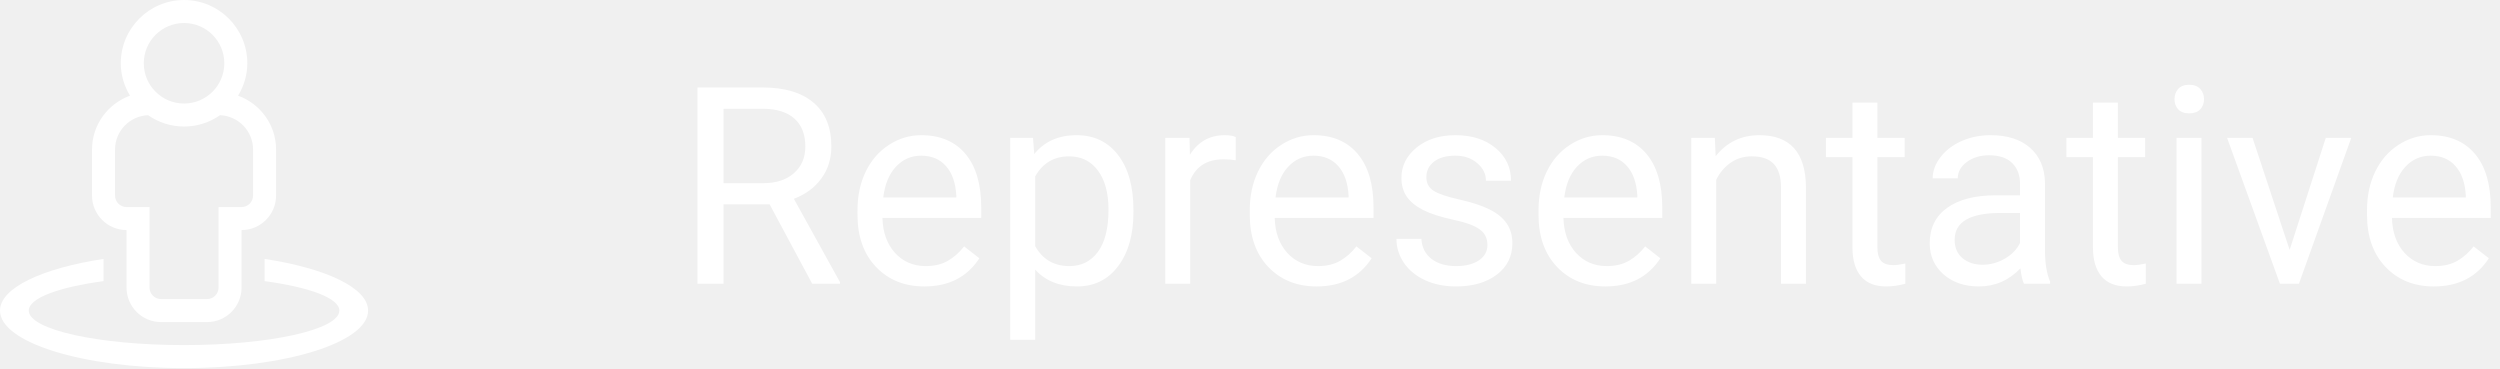
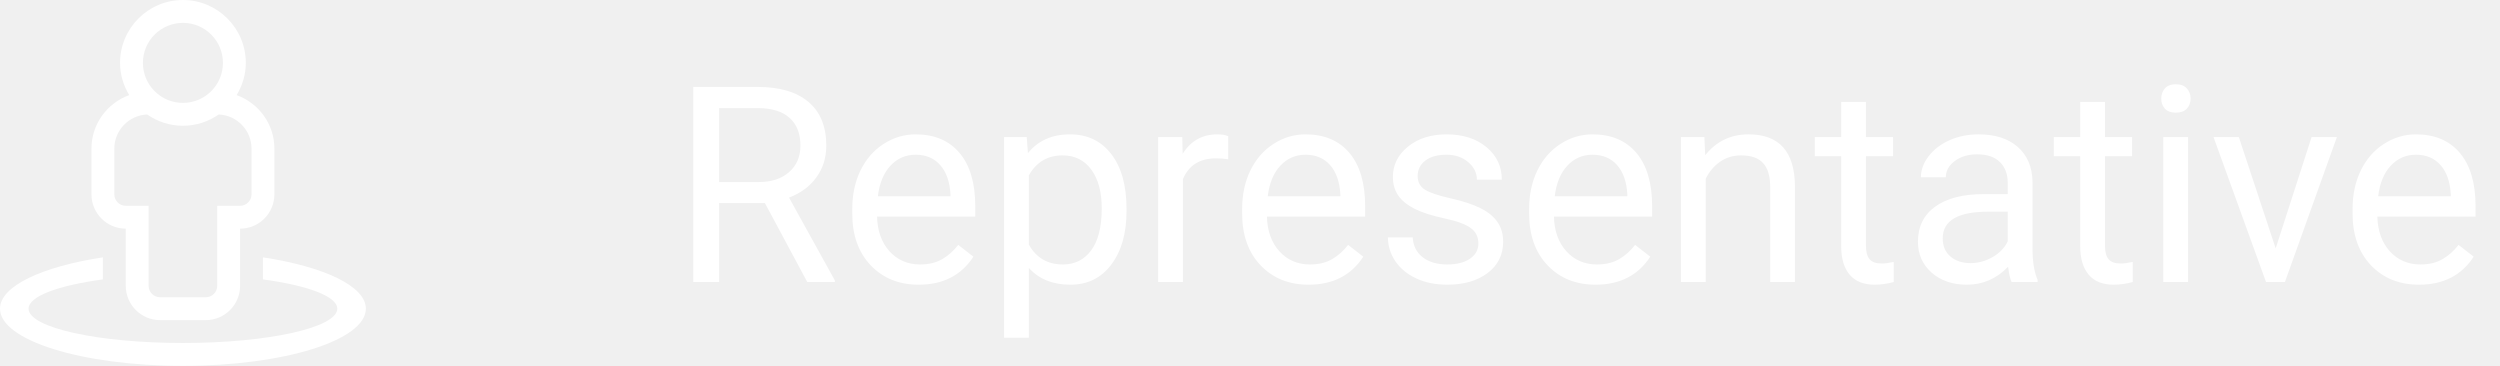
- <svg xmlns="http://www.w3.org/2000/svg" width="163" height="24" viewBox="0 0 163 24" fill="none">
+ <svg xmlns="http://www.w3.org/2000/svg" width="164" height="24" viewBox="0 0 164 24" fill="none">
  <path d="M17.25 16.882V18.329C20.169 18.724 22.125 19.435 22.125 20.25C22.125 21.493 17.592 22.5 12 22.5C6.408 22.5 1.875 21.493 1.875 20.25C1.875 19.435 3.831 18.724 6.75 18.329V16.882C2.757 17.491 0 18.768 0 20.25C0 22.321 5.373 24 12 24C18.627 24 24 22.321 24 20.25C24 18.768 21.243 17.491 17.25 16.882ZM8.25 15V18.75C8.25 19.991 9.259 21 10.5 21H13.5C14.741 21 15.75 19.991 15.75 18.75V15C16.991 15 18 13.991 18 12.75V9.75C18 8.131 16.964 6.762 15.524 6.238C15.897 5.617 16.125 4.9 16.125 4.125C16.125 1.851 14.274 0 12 0C9.726 0 7.875 1.851 7.875 4.125C7.875 4.9 8.103 5.617 8.476 6.238C7.036 6.762 6 8.131 6 9.75V12.75C6 13.991 7.009 15 8.25 15ZM12 1.5C13.45 1.5 14.625 2.675 14.625 4.125C14.625 5.575 13.45 6.75 12 6.75C10.55 6.75 9.375 5.575 9.375 4.125C9.375 2.675 10.55 1.5 12 1.5ZM7.5 9.75C7.5 8.543 8.458 7.562 9.653 7.51C10.32 7.974 11.127 8.25 12 8.25C12.873 8.25 13.68 7.974 14.347 7.51C15.542 7.562 16.5 8.543 16.5 9.75V12.75C16.5 13.164 16.163 13.5 15.75 13.5H14.25V18.75C14.25 19.164 13.913 19.5 13.5 19.5H10.5C10.087 19.5 9.75 19.164 9.75 18.75V13.5H8.25C7.837 13.5 7.5 13.164 7.5 12.75V9.75Z" fill="white" />
  <path d="M50.179 13.323H47.173V18.5H45.477V5.703H49.713C51.154 5.703 52.262 6.031 53.035 6.688C53.815 7.344 54.204 8.299 54.204 9.553C54.204 10.35 53.987 11.044 53.554 11.636C53.126 12.227 52.528 12.67 51.761 12.963L54.767 18.395V18.5H52.956L50.179 13.323ZM47.173 11.943H49.766C50.603 11.943 51.269 11.727 51.761 11.293C52.259 10.859 52.508 10.279 52.508 9.553C52.508 8.762 52.27 8.155 51.796 7.733C51.327 7.312 50.648 7.098 49.757 7.092H47.173V11.943ZM60.269 18.676C58.98 18.676 57.931 18.254 57.122 17.41C56.313 16.561 55.909 15.427 55.909 14.009V13.71C55.909 12.767 56.088 11.926 56.445 11.188C56.809 10.443 57.312 9.863 57.957 9.447C58.607 9.025 59.31 8.814 60.066 8.814C61.303 8.814 62.264 9.222 62.949 10.036C63.635 10.851 63.977 12.017 63.977 13.534V14.211H57.535C57.559 15.148 57.831 15.907 58.352 16.487C58.88 17.061 59.548 17.349 60.356 17.349C60.931 17.349 61.417 17.231 61.815 16.997C62.214 16.763 62.562 16.452 62.861 16.065L63.855 16.839C63.058 18.064 61.862 18.676 60.269 18.676ZM60.066 10.15C59.41 10.15 58.859 10.391 58.414 10.871C57.969 11.346 57.693 12.014 57.588 12.875H62.352V12.752C62.305 11.926 62.082 11.287 61.684 10.836C61.285 10.379 60.746 10.15 60.066 10.15ZM73.9 13.851C73.9 15.298 73.569 16.464 72.907 17.349C72.245 18.233 71.349 18.676 70.218 18.676C69.064 18.676 68.155 18.31 67.493 17.577V22.156H65.867V8.99H67.353L67.432 10.045C68.094 9.225 69.014 8.814 70.191 8.814C71.334 8.814 72.236 9.245 72.898 10.106C73.566 10.968 73.9 12.166 73.9 13.701V13.851ZM72.274 13.666C72.274 12.594 72.046 11.747 71.589 11.126C71.132 10.505 70.505 10.194 69.708 10.194C68.724 10.194 67.985 10.631 67.493 11.504V16.048C67.98 16.915 68.724 17.349 69.726 17.349C70.505 17.349 71.123 17.041 71.58 16.426C72.043 15.805 72.274 14.885 72.274 13.666ZM80.571 10.449C80.325 10.408 80.059 10.388 79.772 10.388C78.705 10.388 77.981 10.842 77.601 11.75V18.5H75.975V8.99H77.557L77.583 10.089C78.116 9.239 78.872 8.814 79.851 8.814C80.167 8.814 80.407 8.855 80.571 8.938V10.449ZM85.845 18.676C84.556 18.676 83.507 18.254 82.698 17.41C81.89 16.561 81.485 15.427 81.485 14.009V13.71C81.485 12.767 81.664 11.926 82.022 11.188C82.385 10.443 82.889 9.863 83.533 9.447C84.184 9.025 84.887 8.814 85.643 8.814C86.879 8.814 87.84 9.222 88.525 10.036C89.211 10.851 89.554 12.017 89.554 13.534V14.211H83.111C83.135 15.148 83.407 15.907 83.929 16.487C84.456 17.061 85.124 17.349 85.933 17.349C86.507 17.349 86.993 17.231 87.392 16.997C87.79 16.763 88.139 16.452 88.438 16.065L89.431 16.839C88.634 18.064 87.439 18.676 85.845 18.676ZM85.643 10.15C84.986 10.15 84.436 10.391 83.99 10.871C83.545 11.346 83.269 12.014 83.164 12.875H87.928V12.752C87.881 11.926 87.658 11.287 87.26 10.836C86.861 10.379 86.322 10.15 85.643 10.15ZM96.981 15.977C96.981 15.538 96.814 15.198 96.48 14.958C96.151 14.712 95.574 14.501 94.748 14.325C93.928 14.149 93.274 13.938 92.788 13.692C92.308 13.446 91.95 13.153 91.716 12.813C91.487 12.474 91.373 12.069 91.373 11.601C91.373 10.821 91.701 10.162 92.357 9.623C93.019 9.084 93.863 8.814 94.889 8.814C95.967 8.814 96.84 9.093 97.508 9.649C98.182 10.206 98.519 10.918 98.519 11.785H96.884C96.884 11.34 96.693 10.956 96.312 10.634C95.938 10.312 95.463 10.15 94.889 10.15C94.297 10.15 93.834 10.279 93.5 10.537C93.166 10.795 92.999 11.132 92.999 11.548C92.999 11.94 93.154 12.236 93.465 12.435C93.775 12.635 94.335 12.825 95.144 13.007C95.958 13.188 96.617 13.405 97.121 13.657C97.625 13.909 97.997 14.214 98.237 14.571C98.483 14.923 98.606 15.354 98.606 15.863C98.606 16.713 98.267 17.395 97.587 17.911C96.907 18.421 96.025 18.676 94.941 18.676C94.18 18.676 93.506 18.541 92.92 18.271C92.334 18.002 91.874 17.627 91.54 17.146C91.212 16.66 91.048 16.136 91.048 15.573H92.674C92.703 16.118 92.92 16.552 93.324 16.874C93.734 17.19 94.273 17.349 94.941 17.349C95.557 17.349 96.049 17.226 96.418 16.98C96.793 16.727 96.981 16.394 96.981 15.977ZM104.671 18.676C103.382 18.676 102.333 18.254 101.524 17.41C100.716 16.561 100.312 15.427 100.312 14.009V13.71C100.312 12.767 100.49 11.926 100.848 11.188C101.211 10.443 101.715 9.863 102.359 9.447C103.01 9.025 103.713 8.814 104.469 8.814C105.705 8.814 106.666 9.222 107.352 10.036C108.037 10.851 108.38 12.017 108.38 13.534V14.211H101.938C101.961 15.148 102.233 15.907 102.755 16.487C103.282 17.061 103.95 17.349 104.759 17.349C105.333 17.349 105.819 17.231 106.218 16.997C106.616 16.763 106.965 16.452 107.264 16.065L108.257 16.839C107.46 18.064 106.265 18.676 104.671 18.676ZM104.469 10.15C103.812 10.15 103.262 10.391 102.816 10.871C102.371 11.346 102.096 12.014 101.99 12.875H106.754V12.752C106.707 11.926 106.484 11.287 106.086 10.836C105.688 10.379 105.148 10.15 104.469 10.15ZM111.808 8.99L111.86 10.185C112.587 9.271 113.536 8.814 114.708 8.814C116.718 8.814 117.731 9.948 117.749 12.216V18.5H116.123V12.207C116.117 11.521 115.959 11.015 115.648 10.687C115.344 10.358 114.866 10.194 114.216 10.194C113.688 10.194 113.226 10.335 112.827 10.616C112.429 10.898 112.118 11.267 111.896 11.724V18.5H110.27V8.99H111.808ZM122.407 6.688V8.99H124.183V10.247H122.407V16.145C122.407 16.525 122.486 16.812 122.645 17.006C122.803 17.193 123.072 17.287 123.453 17.287C123.641 17.287 123.898 17.252 124.227 17.182V18.5C123.799 18.617 123.383 18.676 122.979 18.676C122.252 18.676 121.704 18.456 121.335 18.017C120.966 17.577 120.781 16.953 120.781 16.145V10.247H119.05V8.99H120.781V6.688H122.407ZM131.961 18.5C131.867 18.312 131.791 17.979 131.732 17.498C130.977 18.283 130.074 18.676 129.025 18.676C128.088 18.676 127.317 18.412 126.714 17.885C126.116 17.352 125.817 16.678 125.817 15.863C125.817 14.873 126.192 14.105 126.942 13.56C127.698 13.01 128.759 12.734 130.124 12.734H131.706V11.987C131.706 11.419 131.536 10.968 131.196 10.634C130.856 10.294 130.355 10.124 129.693 10.124C129.113 10.124 128.627 10.271 128.234 10.563C127.842 10.856 127.646 11.211 127.646 11.627H126.011C126.011 11.152 126.178 10.695 126.512 10.256C126.852 9.811 127.309 9.459 127.883 9.201C128.463 8.943 129.099 8.814 129.79 8.814C130.886 8.814 131.744 9.09 132.365 9.641C132.986 10.185 133.309 10.938 133.332 11.899V16.276C133.332 17.149 133.443 17.844 133.666 18.359V18.5H131.961ZM129.263 17.261C129.772 17.261 130.256 17.129 130.713 16.865C131.17 16.602 131.501 16.259 131.706 15.837V13.886H130.432C128.439 13.886 127.443 14.469 127.443 15.635C127.443 16.145 127.613 16.543 127.953 16.83C128.293 17.117 128.729 17.261 129.263 17.261ZM138.087 6.688V8.99H139.862V10.247H138.087V16.145C138.087 16.525 138.166 16.812 138.324 17.006C138.482 17.193 138.752 17.287 139.133 17.287C139.32 17.287 139.578 17.252 139.906 17.182V18.5C139.479 18.617 139.062 18.676 138.658 18.676C137.932 18.676 137.384 18.456 137.015 18.017C136.646 17.577 136.461 16.953 136.461 16.145V10.247H134.729V8.99H136.461V6.688H138.087ZM143.536 18.5H141.91V8.99H143.536V18.5ZM141.778 6.468C141.778 6.204 141.857 5.981 142.016 5.8C142.18 5.618 142.42 5.527 142.736 5.527C143.053 5.527 143.293 5.618 143.457 5.8C143.621 5.981 143.703 6.204 143.703 6.468C143.703 6.731 143.621 6.951 143.457 7.127C143.293 7.303 143.053 7.391 142.736 7.391C142.42 7.391 142.18 7.303 142.016 7.127C141.857 6.951 141.778 6.731 141.778 6.468ZM149.284 16.294L151.64 8.99H153.301L149.891 18.5H148.651L145.206 8.99H146.867L149.284 16.294ZM158.688 18.676C157.399 18.676 156.351 18.254 155.542 17.41C154.733 16.561 154.329 15.427 154.329 14.009V13.71C154.329 12.767 154.508 11.926 154.865 11.188C155.229 10.443 155.732 9.863 156.377 9.447C157.027 9.025 157.73 8.814 158.486 8.814C159.723 8.814 160.684 9.222 161.369 10.036C162.055 10.851 162.397 12.017 162.397 13.534V14.211H155.955C155.979 15.148 156.251 15.907 156.772 16.487C157.3 17.061 157.968 17.349 158.776 17.349C159.351 17.349 159.837 17.231 160.235 16.997C160.634 16.763 160.982 16.452 161.281 16.065L162.274 16.839C161.478 18.064 160.282 18.676 158.688 18.676ZM158.486 10.15C157.83 10.15 157.279 10.391 156.834 10.871C156.389 11.346 156.113 12.014 156.008 12.875H160.771V12.752C160.725 11.926 160.502 11.287 160.104 10.836C159.705 10.379 159.166 10.15 158.486 10.15Z" fill="white" />
</svg>
